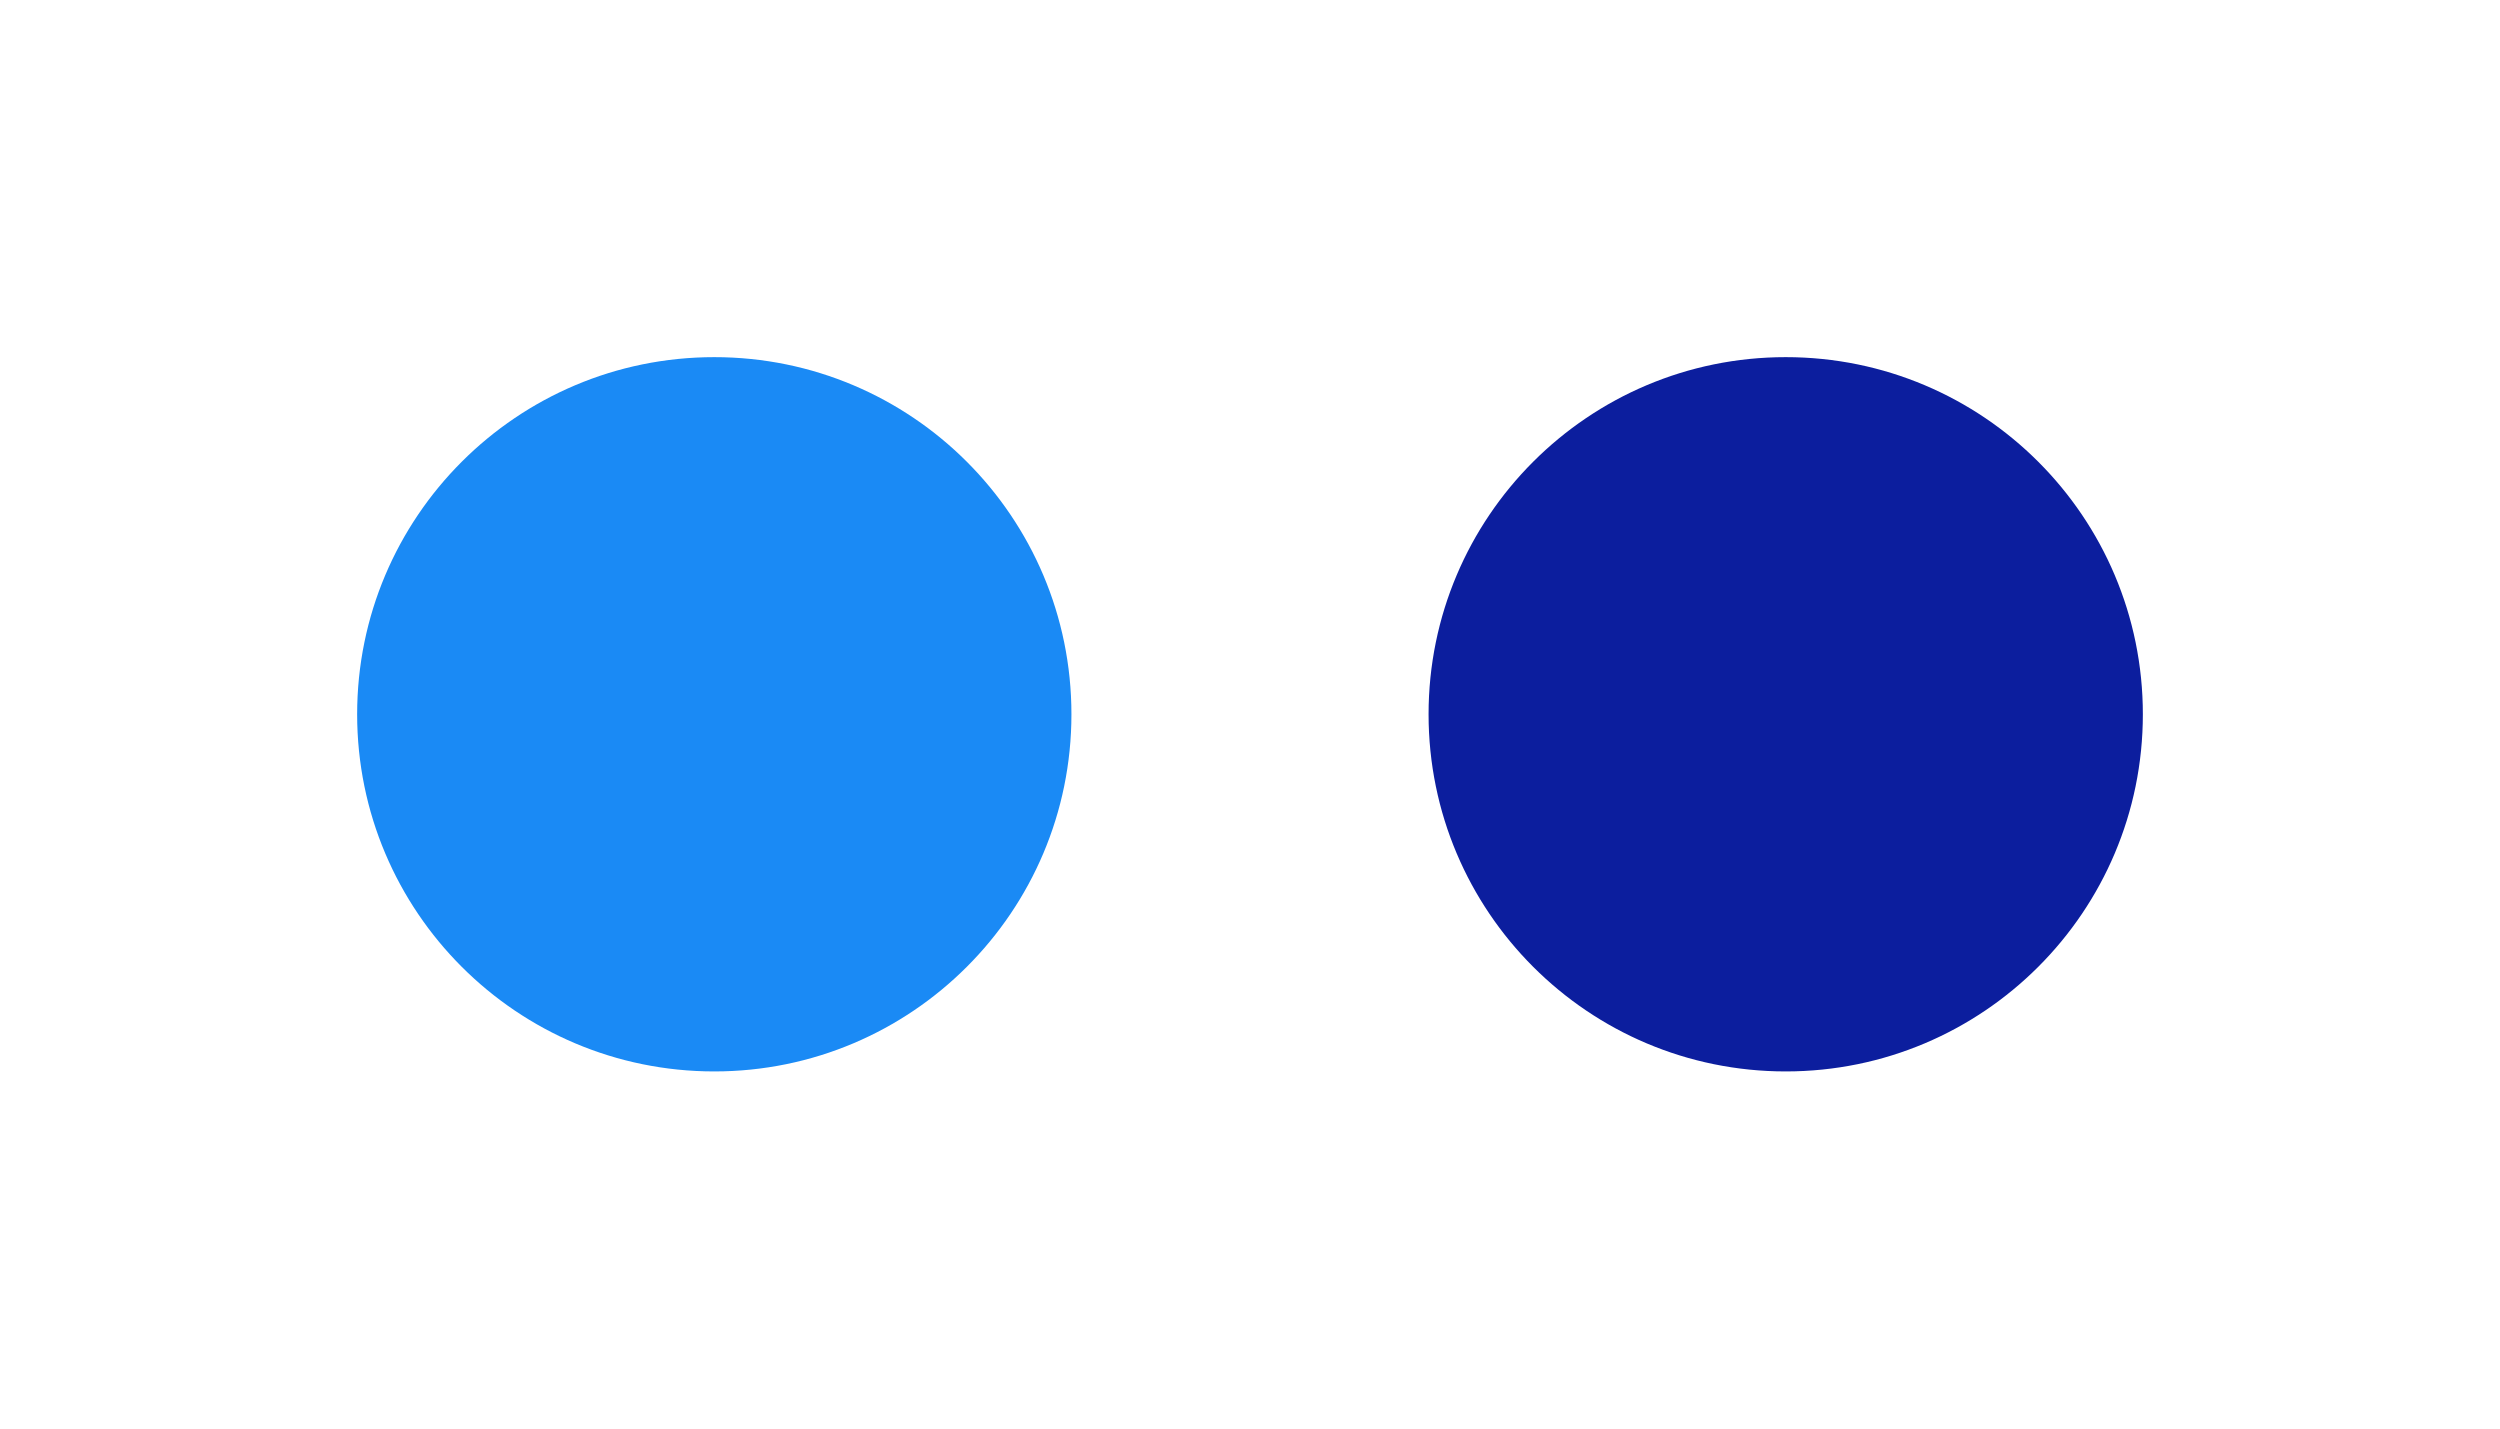
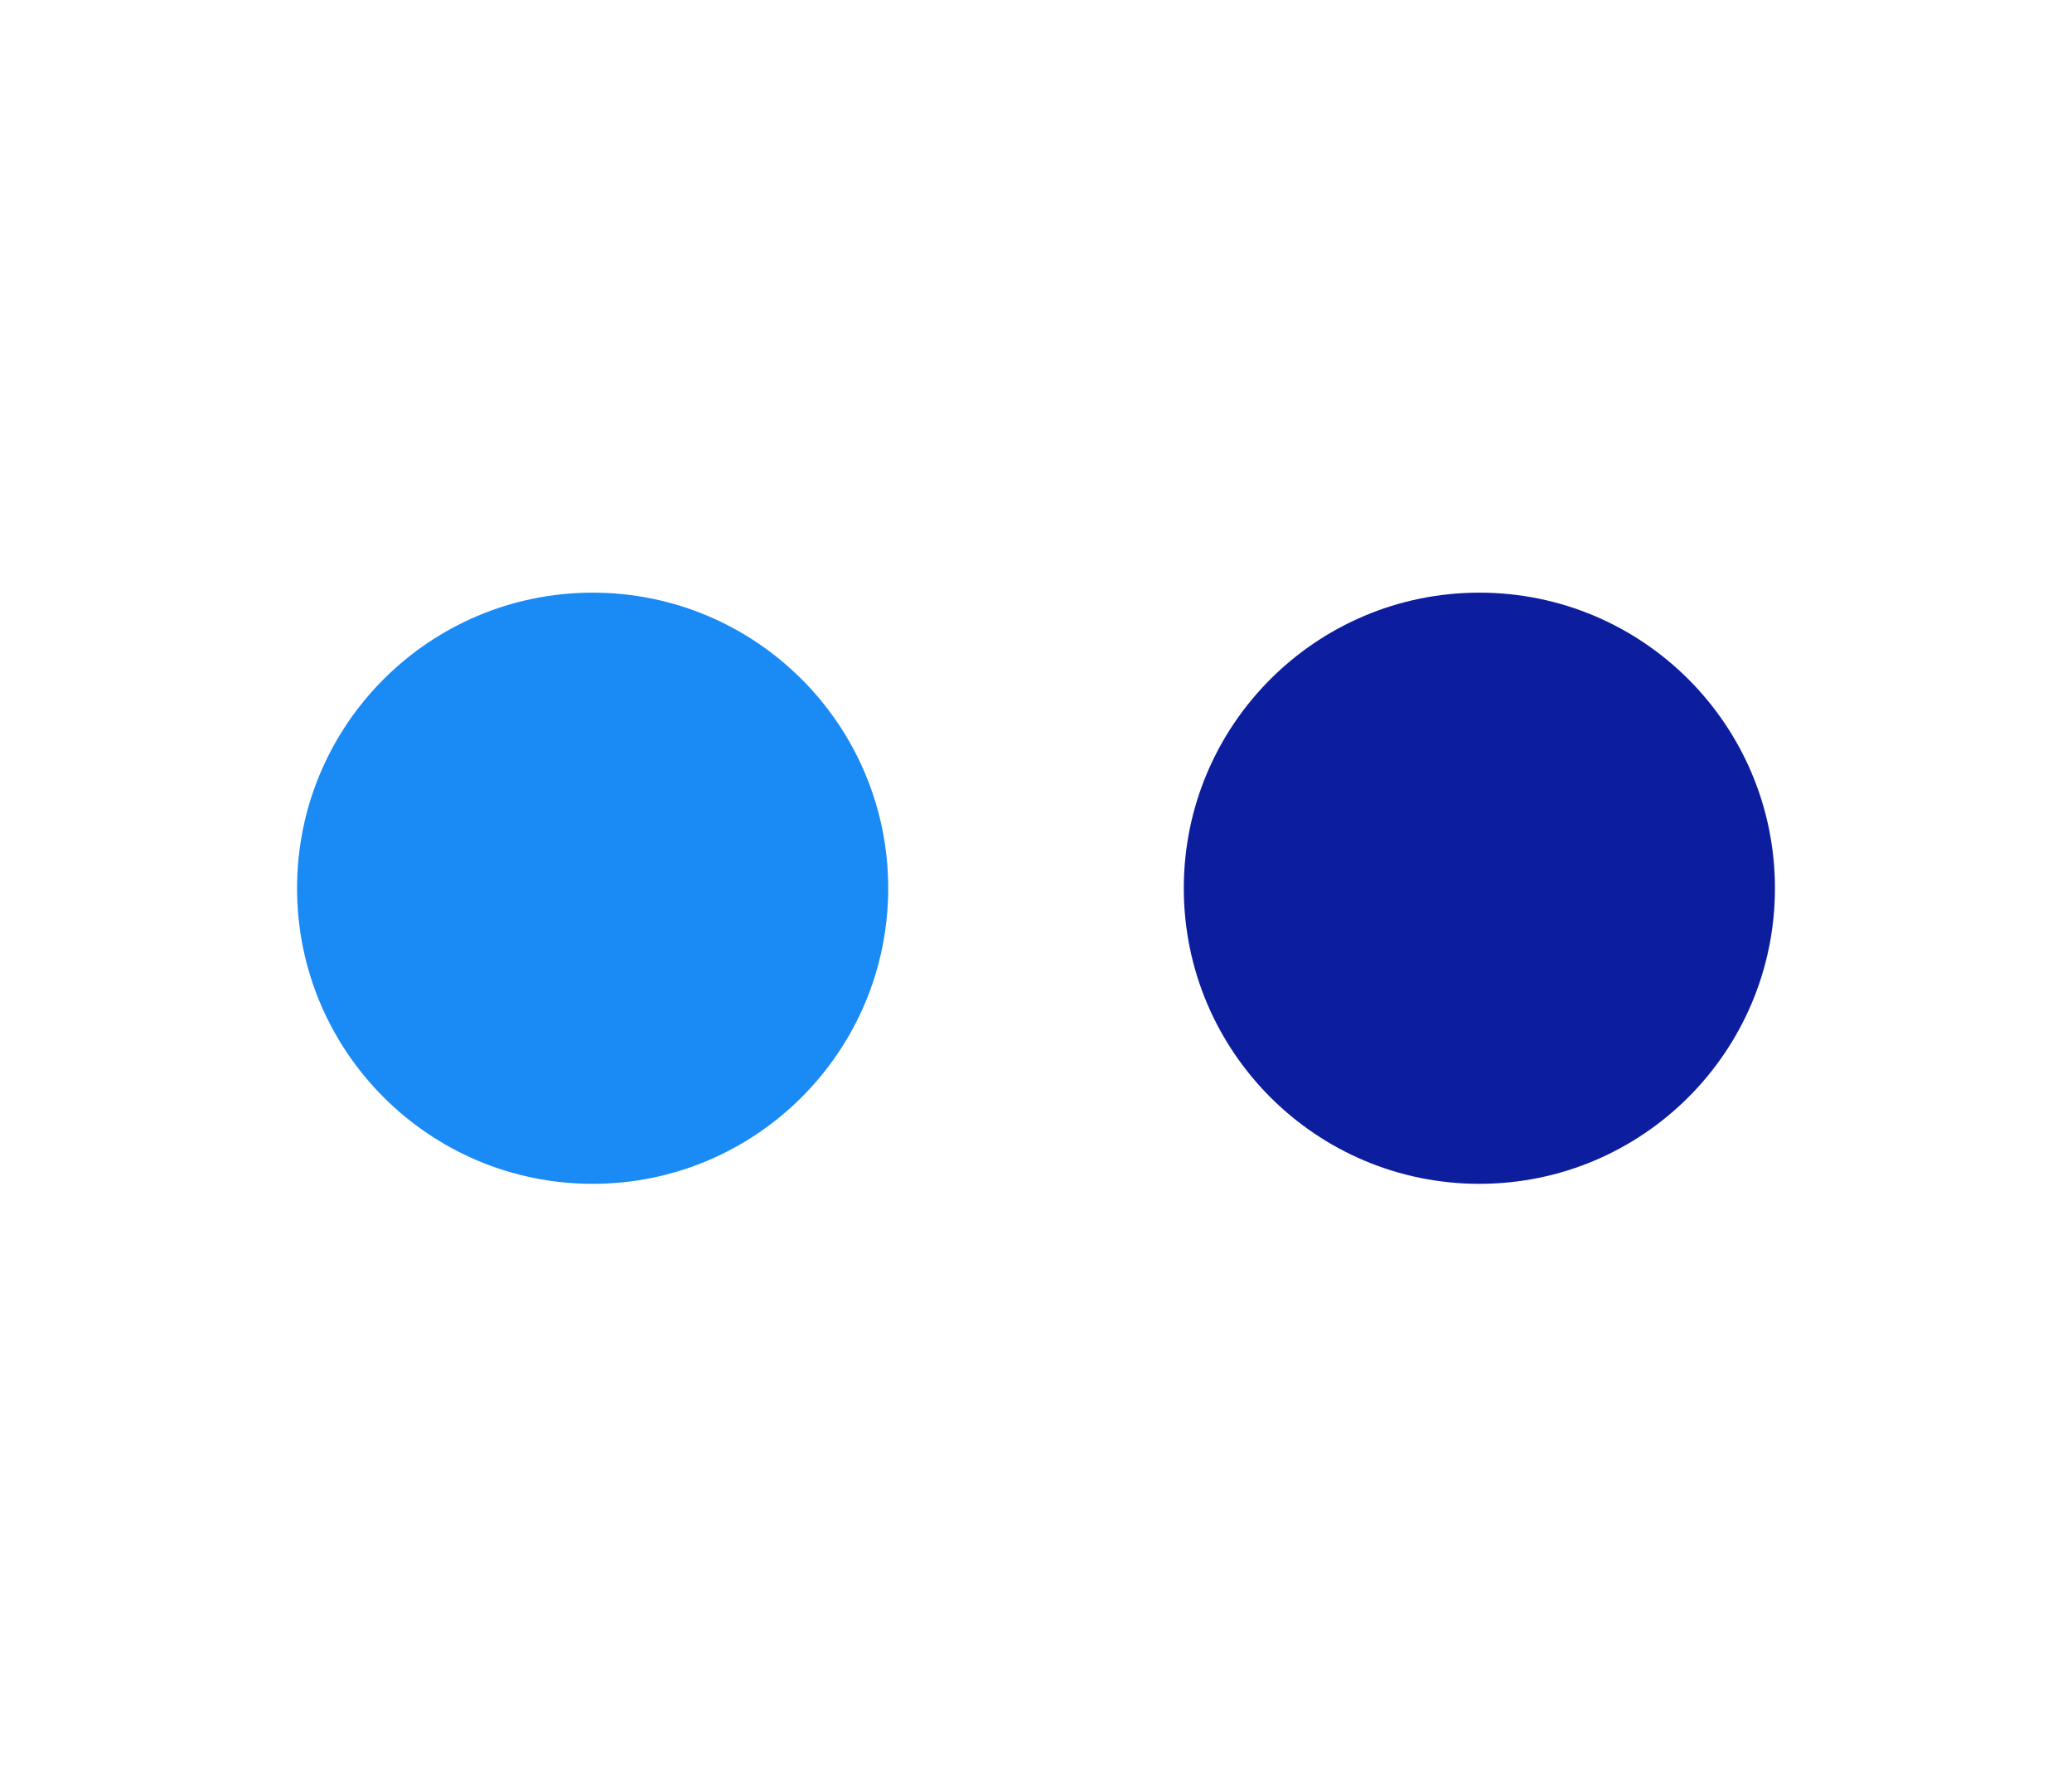
- <svg xmlns="http://www.w3.org/2000/svg" viewBox="-2 -2 7 4">
-   <circle r="1" cx="0" cy="0" fill="#1A8AF5" data-avg-speed="0.47682342" data-speed="0.33333334, 0.66666675, 1.0000001, 1.3333336, 1.666667, 2.0000002, 2.333333, 2.6666663, 3.0000005, 3.333333, 3.6666672, 3.9999995, 4.333332, 0.03666758, 0.029332636, 0.023467539, 0.018775461, 0.01502037, 0.012016295, 0.009613036, 0.0076889987, 0.006151199, 0.004920959, 0.003937483, 0.0031507013, 0.0025212762, 0.0020170212, 0.0016129016, 0.0012910365, 0.0010335445, 0.0008261203, 0.0006616115, 0.00052928925, 0.00042200086, 0.00033974645, 0.0002682209, 0.0002145767, 0.00017166136, 0.00013947487, 0.00011086463, 8.940696E-05, 7.152557E-05, 5.7220455E-05, 4.649162E-05, 3.5762783E-05, 2.8610228E-05, 2.5033949E-05, 1.7881392E-05, 1.4305114E-05, 1.0728835E-05, 1.0728835E-05, 7.152557E-06, 7.152557E-06, 7.152557E-06, 3.5762785E-06, 3.5762785E-06, 3.5762785E-06, 3.5762785E-06, 3.5762785E-06, 3.5762785E-06, 3.5762785E-06, 3.5762785E-06, 3.5762785E-06, 3.5762785E-06">
-     <animate attributeName="cx" dur="1.217s" repeatCount="indefinite" calcMode="discrete" values="0;0.006;0.017;0.033;0.056;0.083;0.117;0.156;0.2;0.25;0.306;0.367;0.433;0.506;0.505;0.504;0.504;0.504;0.504;0.503;0.503;0.503;0.503;0.503;0.503;0.503;0.503;0.503;0.503;0.503;0.503;0.503;0.503;0.503;0.503;0.503;0.503;0.503;0.503;0.503;0.503;0.503;0.503;0.503;0.503;0.503;0.503;0.503;0.503;0.503;0.503;0.503;0.503;0.503;0.503;0.502;0.502;0.502;0.502;0.502;0.502;0.502;0.502;0.502;0.502;0.502;0.502;0.502;0.502;0.502;0.502;0.502;0.502;0.502" />
-     <animate attributeName="cy" dur="1.217s" repeatCount="indefinite" calcMode="discrete" values="0;1.1E-44;3.2E-44;6.3E-44;1.02E-43;1.49E-43;2.02E-43;2.59E-43;3.2E-43;3.81E-43;4.41E-43;4.99E-43;5.5E-43;5.87E-43;6.08E-43;6.38E-43;6.74E-43;7.17E-43;7.68E-43;8.24E-43;8.86E-43;9.53E-43;1.024E-42;1.1E-42;1.18E-42;1.263E-42;1.348E-42;1.436E-42;1.526E-42;1.618E-42;1.712E-42;1.806E-42;1.902E-42;1.997E-42;2.094E-42;2.19E-42;2.287E-42;2.382E-42;2.477E-42;2.573E-42;2.667E-42;2.759E-42;2.85E-42;2.94E-42;2.944E-42;2.953E-42;2.965E-42;2.982E-42;3.002E-42;3.025E-42;3.052E-42;3.081E-42;3.112E-42;3.146E-42;3.181E-42;3.217E-42;3.255E-42;3.294E-42;3.335E-42;3.377E-42;3.42E-42;3.464E-42;3.507E-42;3.552E-42;3.597E-42;3.642E-42;3.687E-42;3.732E-42;3.776E-42;3.821E-42;3.866E-42;3.91E-42;3.953E-42;3.997E-42" />
+ <svg xmlns="http://www.w3.org/2000/svg" viewBox="-2.005 -3.005 7.01 6.009">
+   <circle r="1" cx="0" cy="0" fill="#1A8AF5" data-avg-speed="2.9591846" data-speed="0.33333334, 0.66666675, 1.0000001, 1.3333336, 1.666667, 2.0000002, 2.333333, 2.6666663, 3.0000005, 3.333333, 3.6666672, 3.9999995, 4.333332, 0.03666758, 0.23762356, 0.46667185, 0.6911204, 0.9103678, 1.1244156, 1.3334072, 1.5375922, 1.7373165, 1.9328232, 2.1244702, 2.312644, 2.4977515, 2.6858315, 2.5745208, 2.764737, 2.9563866, 2.852573, 3.0520005, 2.9583068, 3.1651523, 3.0926893, 3.0179791, 3.2390678, 3.4592803, 3.3953474, 3.3404443, 3.5764897, 3.5300248, 3.5082707, 3.487107, 3.7440886, 4.00035, 3.9640973, 3.9487984, 3.9545255, 3.9809854, 4.0275445, 4.074861, 4.3704042, 4.3813434, 4.4099455, 4.4555616, 4.5173306, 4.5942373, 4.6851563, 4.788897, 4.904253, 4.9999986, 4.9999986, 4.9999986, 4.9999986, 4.999997, 4.666667, 4.333335, 4.0000033, 3.6666632, 3.3333313, 3.0000005, 2.6666694, 2.333328, 1.9999967, 1.6666656, 1.3333344, 1.0000033, 0.6666619, 0.33333078">
+     <animate attributeName="cx" dur="1.833s" repeatCount="indefinite" calcMode="discrete" values="0;0.006;0.017;0.033;0.056;0.083;0.117;0.156;0.2;0.25;0.306;0.367;0.433;0.506;0.505;0.504;0.504;0.504;0.504;0.505;0.506;0.508;0.511;0.515;0.521;0.529;0.539;0.554;0.568;0.584;0.607;0.628;0.655;0.681;0.713;0.748;0.781;0.819;0.862;0.907;0.952;1.002;1.055;1.109;1.163;1.221;1.285;1.35;1.415;1.481;1.547;1.614;1.681;1.753;1.825;1.895;1.964;2.032;2.098;2.163;2.226;2.287;2.347;2.407;2.467;2.527;2.586;2.642;2.694;2.742;2.786;2.826;2.862;2.893;2.921;2.945;2.965;2.981;2.993;3.001;3.005;3.005;3.005;3.005;3.005;3.005;3.005;3.005;3.005;3.005;3.005;3.005;3.005;3.005;3.005;3.005;3.005;3.005;3.005;3.005;3.005;3.005;3.005;3.005;3.005;3.005;3.005;3.005;3.005;3.005;3.005" />
+     <animate attributeName="cy" dur="1.833s" repeatCount="indefinite" calcMode="discrete" values="0;1.1E-44;3.2E-44;6.3E-44;1.02E-43;1.49E-43;2.02E-43;2.59E-43;3.2E-43;3.81E-43;4.41E-43;4.99E-43;5.5E-43;5.87E-43;6.08E-43;-0.004;-0.012;-0.023;-0.038;-0.057;-0.079;-0.105;-0.134;-0.166;-0.2;-0.238;-0.279;-0.321;-0.361;-0.404;-0.448;-0.491;-0.534;-0.576;-0.618;-0.655;-0.693;-0.732;-0.771;-0.804;-0.837;-0.869;-0.896;-0.918;-0.94;-0.961;-0.981;-0.994;-1.002;-1.005;-1.001;-0.993;-0.985;-0.974;-0.958;-0.936;-0.909;-0.876;-0.838;-0.794;-0.745;-0.691;-0.633;-0.575;-0.517;-0.459;-0.401;-0.347;-0.297;-0.25;-0.208;-0.169;-0.134;-0.103;-0.076;-0.053;-0.034;-0.018;-0.007;0.001;0.005;0.005;0.005;0.005;0.005;0.005;0.005;0.005;0.005;0.005;0.005;0.005;0.005;0.005;0.005;0.005;0.005;0.005;0.005;0.005;0.005;0.005;0.005;0.005;0.005;0.005;0.005;0.005;0.005;0.005;0.005" />
  </circle>
-   <circle r="1" cx="3" cy="0" fill="#0C1E9E" data-avg-speed="0.59836525" data-speed="0.33333775, 0.6666612, 0.999999, 1.3333367, 1.6666602, 1.999998, 2.3333356, 2.6666734, 2.999997, 3.3333347, 3.6666725, 3.999996, 4.333334, 0.036664005, 0.029339788, 0.023460386, 0.018768309, 0.01502037, 0.012016295, 0.009613036, 0.0076961513, 0.006151199, 0.004920959, 0.0039339066, 0.003147125, 0.0025177, 0.0020170212, 0.0016164778, 0.0012874602, 0.0010299683, 0.0008296966, 0.0006580352, 0.00052928925, 0.0004148483, 0.00034332272, 0.00027179718, 0.0002145767, 0.00017166136, 0.00014305113, 0.00011444091, 8.583068E-05, 7.152557E-05, 5.7220455E-05, 4.291534E-05, 2.8610228E-05, 2.8610228E-05, 2.8610228E-05, 1.4305114E-05, 1.4305114E-05, 1.4305114E-05, 1.4305114E-05">
-     <animate attributeName="cx" dur="1.217s" repeatCount="indefinite" calcMode="discrete" values="3;2.994;2.983;2.967;2.944;2.917;2.883;2.844;2.8;2.75;2.694;2.633;2.567;2.494;2.495;2.496;2.496;2.496;2.496;2.497;2.497;2.497;2.497;2.497;2.497;2.497;2.497;2.497;2.497;2.497;2.497;2.497;2.497;2.497;2.497;2.497;2.497;2.497;2.497;2.497;2.497;2.497;2.497;2.497;2.497;2.497;2.497;2.497;2.497;2.497;2.497;2.497;2.497;2.497;2.497;2.497;2.497;2.497;2.497;2.497;2.497;2.497;2.497;2.497;2.497;2.497;2.497;2.497;2.497;2.497;2.497;2.497;2.497;2.497" />
-     <animate attributeName="cy" dur="1.217s" repeatCount="indefinite" calcMode="discrete" values="0;1.1E-44;3.2E-44;6.3E-44;1.02E-43;1.49E-43;2.02E-43;2.59E-43;3.2E-43;3.81E-43;4.41E-43;4.99E-43;5.5E-43;5.87E-43;6.08E-43;6.38E-43;6.74E-43;7.17E-43;7.68E-43;8.24E-43;8.86E-43;9.53E-43;1.024E-42;1.1E-42;1.18E-42;1.263E-42;1.348E-42;1.436E-42;1.526E-42;1.618E-42;1.712E-42;1.806E-42;1.902E-42;1.997E-42;2.094E-42;2.19E-42;2.287E-42;2.382E-42;2.477E-42;2.573E-42;2.667E-42;2.759E-42;2.85E-42;2.94E-42;2.944E-42;2.953E-42;2.965E-42;2.982E-42;3.002E-42;3.025E-42;3.052E-42;3.081E-42;3.112E-42;3.146E-42;3.181E-42;3.217E-42;3.255E-42;3.294E-42;3.335E-42;3.377E-42;3.42E-42;3.464E-42;3.507E-42;3.552E-42;3.597E-42;3.642E-42;3.687E-42;3.732E-42;3.776E-42;3.821E-42;3.866E-42;3.91E-42;3.953E-42;3.997E-42" />
+   <circle r="1" cx="3" cy="0" fill="#0C1E9E" data-avg-speed="2.922652" data-speed="0.33333775, 0.6666612, 0.999999, 1.3333367, 1.6666602, 1.999998, 2.3333356, 2.6666734, 2.999997, 3.3333347, 3.6666725, 3.999996, 4.333334, 0.036664005, 0.23762356, 0.46667168, 0.69112045, 0.91036785, 1.1244159, 1.3334072, 1.5375919, 1.7373163, 1.9328232, 2.1244705, 2.312645, 2.4977515, 2.6858327, 2.5745196, 2.7647393, 2.9563832, 2.852573, 3.0520043, 2.9583106, 3.1651545, 3.0926867, 3.0179791, 3.2390704, 3.459283, 3.3953483, 3.3404415, 3.5764897, 3.5300248, 3.5082707, 3.487107, 3.7440886, 4.00035, 3.9640973, 3.948798, 3.9545255, 3.9809854, 4.0275445, 4.074861, 4.3704047, 4.3813434, 4.4099455, 4.4555616, 4.5173273, 4.5942345, 4.6851597, 4.7889, 4.9042478, 4.9999986, 5.000001, 5.000001, 5, 5, 4.6666665, 4.333334, 4.000001, 3.6666677, 3.333334, 3.000001, 2.6666672, 2.3333344, 2.0000007, 1.6666673, 1.3333341, 1.0000007, 0.66666734, 0.333334, 6.5225834E-07">
+     <animate attributeName="cx" dur="1.833s" repeatCount="indefinite" calcMode="discrete" values="3;2.994;2.983;2.967;2.944;2.917;2.883;2.844;2.8;2.75;2.694;2.633;2.567;2.494;2.495;2.496;2.496;2.496;2.496;2.495;2.494;2.492;2.489;2.485;2.479;2.471;2.461;2.446;2.432;2.416;2.393;2.372;2.345;2.319;2.287;2.252;2.219;2.181;2.138;2.093;2.048;1.998;1.945;1.891;1.837;1.779;1.715;1.65;1.585;1.519;1.453;1.386;1.319;1.247;1.175;1.105;1.036;0.968;0.902;0.837;0.774;0.713;0.653;0.593;0.533;0.473;0.414;0.358;0.306;0.258;0.214;0.174;0.138;0.107;0.079;0.055;0.035;0.019;0.007;-0.001;-0.005;-0.005;-0.005;-0.005;-0.005;-0.005;-0.005;-0.005;-0.005;-0.005;-0.005;-0.005;-0.005;-0.005;-0.005;-0.005;-0.005;-0.005;-0.005;-0.005;-0.005;-0.005;-0.005;-0.005;-0.005;-0.005;-0.005;-0.005;-0.005;-0.005;-0.005" />
+     <animate attributeName="cy" dur="1.833s" repeatCount="indefinite" calcMode="discrete" values="0;1.1E-44;3.2E-44;6.3E-44;1.02E-43;1.49E-43;2.02E-43;2.59E-43;3.2E-43;3.81E-43;4.41E-43;4.99E-43;5.5E-43;5.87E-43;6.08E-43;0.004;0.012;0.023;0.038;0.057;0.079;0.105;0.134;0.166;0.2;0.238;0.279;0.321;0.361;0.404;0.448;0.491;0.534;0.576;0.618;0.655;0.693;0.732;0.771;0.804;0.837;0.869;0.896;0.918;0.94;0.961;0.981;0.994;1.002;1.005;1.001;0.993;0.985;0.974;0.958;0.936;0.909;0.876;0.838;0.794;0.745;0.691;0.633;0.575;0.517;0.459;0.401;0.347;0.297;0.25;0.208;0.169;0.134;0.103;0.076;0.053;0.034;0.018;0.007;-0.001;-0.005;-0.005;-0.005;-0.005;-0.005;-0.005;-0.005;-0.005;-0.005;-0.005;-0.005;-0.005;-0.005;-0.005;-0.005;-0.005;-0.005;-0.005;-0.005;-0.005;-0.005;-0.005;-0.005;-0.005;-0.005;-0.005;-0.005;-0.005;-0.005;-0.005;-0.005" />
  </circle>
</svg>
